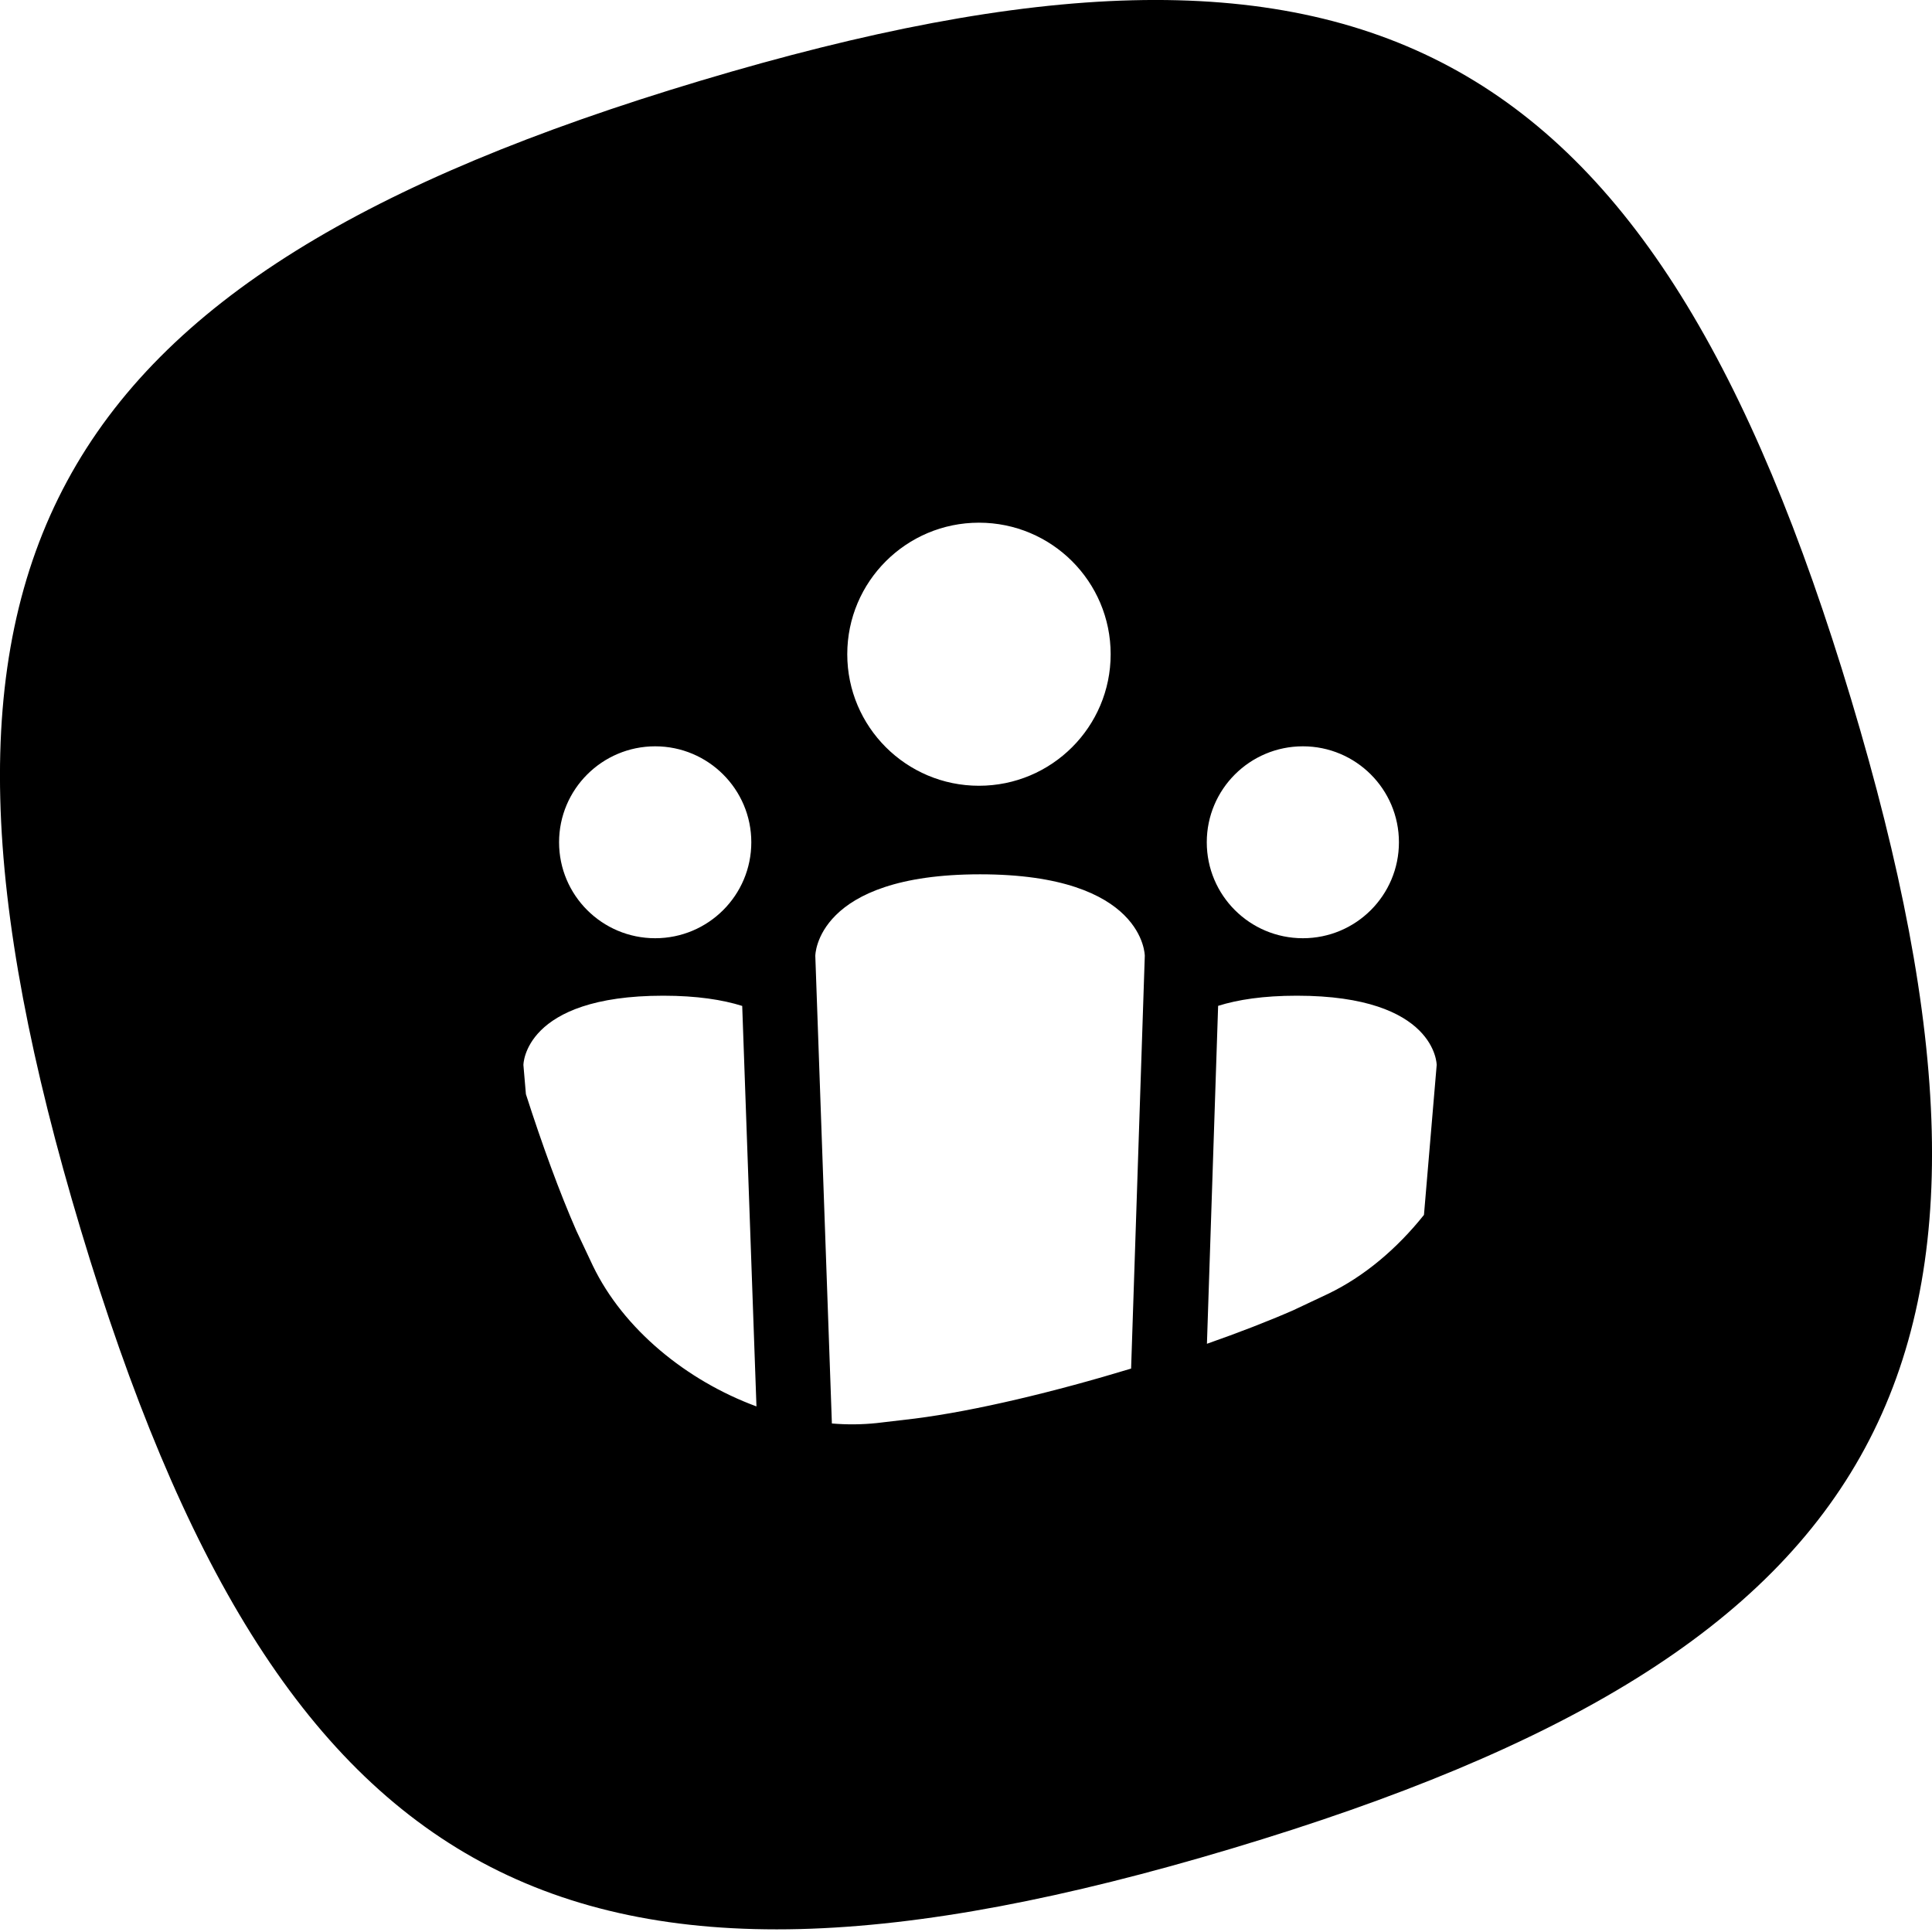
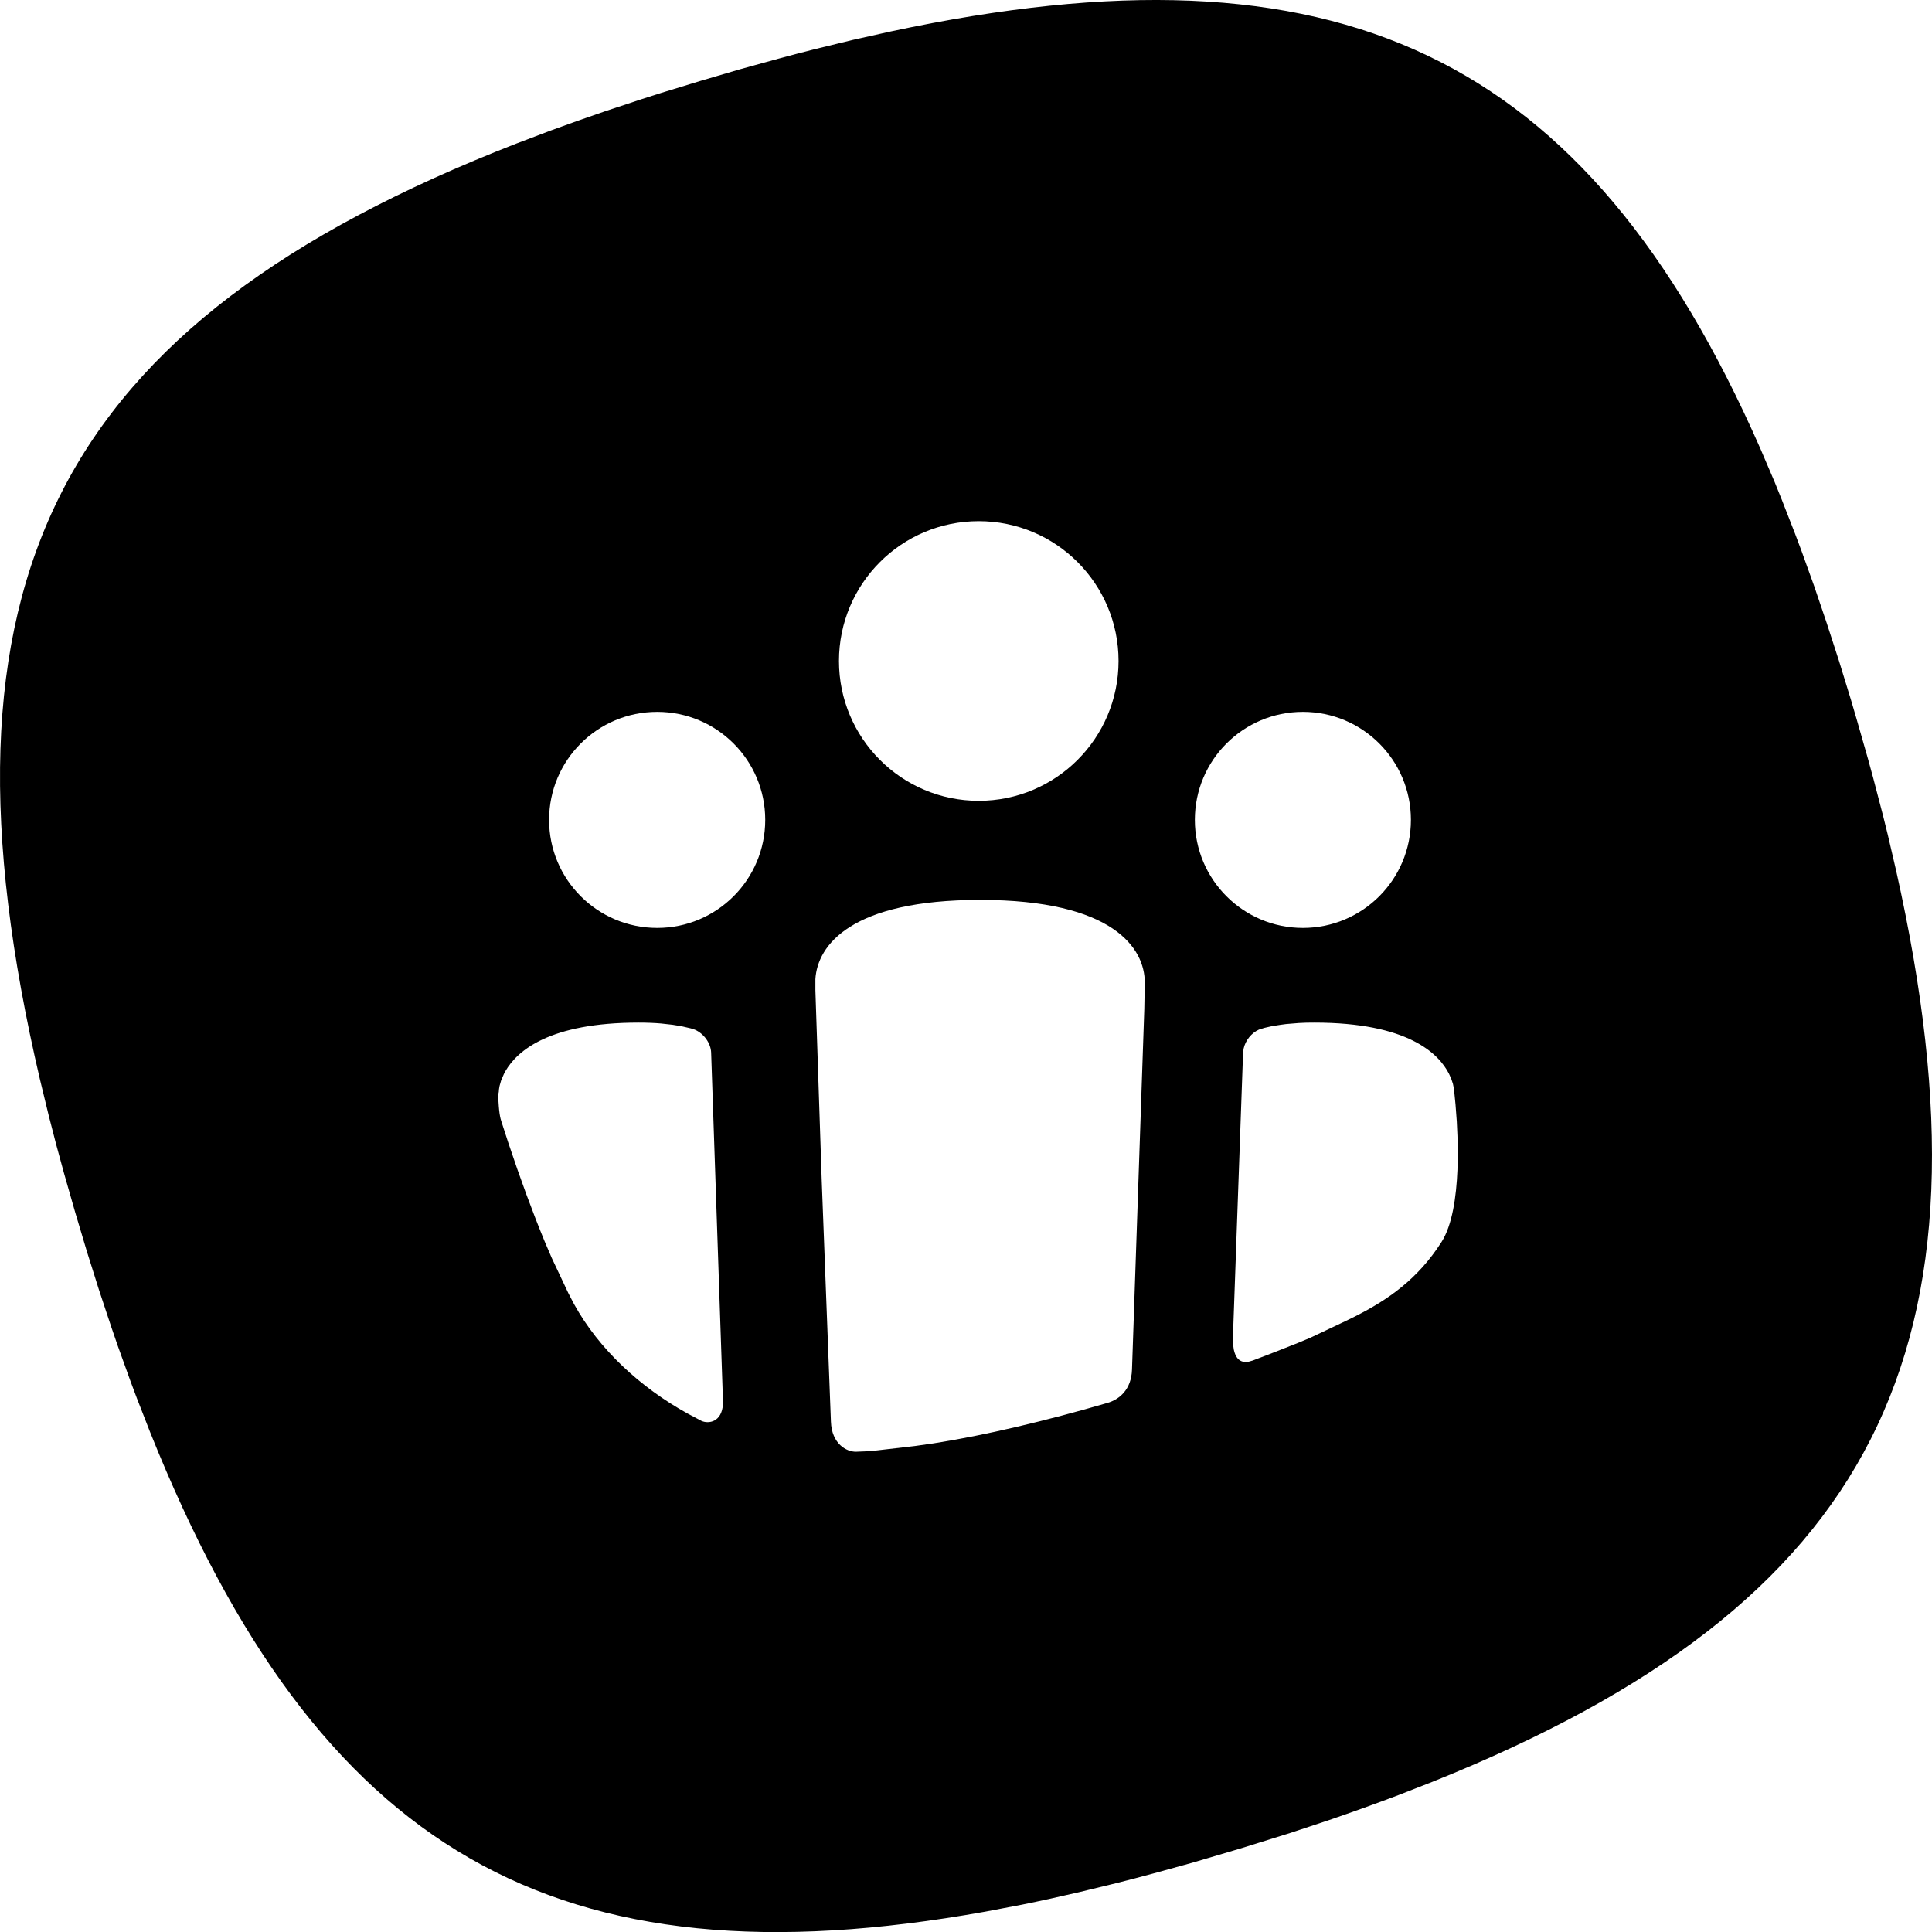
- <svg xmlns="http://www.w3.org/2000/svg" width="24px" height="24px" viewBox="0 0 24 24" version="1.1">
-   <defs />
-   <g id="Finals" stroke="none" stroke-width="1" fill="none" fill-rule="evenodd">
-     <path d="M6.533,13.592 L6.502,13.23 C6.502,13.23 6.502,12.369 8.239,12.369 C8.659,12.369 8.978,12.42 9.22,12.496 L9.397,17.471 C8.526,17.15 7.743,16.509 7.365,15.724 L7.16,15.289 C6.953,14.817 6.735,14.222 6.533,13.592 L6.533,13.592 Z M17.689,15.092 L17.847,13.23 C17.847,13.23 17.847,12.369 16.11,12.369 C15.691,12.369 15.374,12.419 15.132,12.495 L15.132,12.495 L14.993,16.693 C15.386,16.555 15.751,16.414 16.062,16.278 L16.497,16.073 C16.945,15.858 17.354,15.512 17.689,15.092 L17.689,15.092 Z M14.051,17.001 L14.221,11.874 C14.221,11.874 14.221,10.861 12.175,10.861 C10.128,10.861 10.128,11.874 10.128,11.874 L10.334,17.683 C10.522,17.699 10.708,17.697 10.89,17.678 L11.365,17.622 C12.121,17.526 13.109,17.287 14.051,17.001 L14.051,17.001 Z M8.139,11.655 C8.798,11.655 9.333,11.122 9.333,10.463 C9.333,9.805 8.798,9.271 8.139,9.271 C7.48,9.271 6.945,9.805 6.945,10.463 C6.945,11.122 7.48,11.655 8.139,11.655 L8.139,11.655 Z M16.185,11.655 C16.844,11.655 17.378,11.122 17.378,10.463 C17.378,9.805 16.844,9.271 16.185,9.271 C15.525,9.271 14.991,9.805 14.991,10.463 C14.991,11.122 15.525,11.655 16.185,11.655 L16.185,11.655 Z M8.701,1.003 C16.948,-1.468 20.521,0.454 22.996,8.689 C25.47,16.925 23.545,20.494 15.299,22.964 C7.052,25.435 3.479,23.513 1.004,15.278 C-1.47,7.043 0.455,3.474 8.701,1.003 Z M12.161,9.761 C13.065,9.761 13.797,9.029 13.797,8.127 C13.797,7.225 13.065,6.493 12.161,6.493 C11.258,6.493 10.525,7.225 10.525,8.127 C10.525,9.029 11.258,9.761 12.161,9.761 Z" id="Rectangle-16-Copy-7" fill="#000000" />
-   </g>
+ <svg xmlns="http://www.w3.org/2000/svg" width="24" height="24" viewBox="0 0 24 24">
+   <path d="M181.865,79.566 L182.046,79.989 L182.134,80.207 L182.298,80.627 L182.379,80.843 L182.538,81.285 L182.693,81.742 L182.846,82.214 L182.996,82.702 L183.068,82.948 L183.206,83.431 C183.228,83.511 183.25,83.59 183.271,83.669 L183.393,84.136 L183.45,84.366 L183.555,84.817 C184.889,90.765 183.296,93.928 177.793,96.135 L177.373,96.299 C177.088,96.407 176.793,96.513 176.489,96.617 L176.024,96.771 L175.422,96.959 L174.81,97.14 L174.331,97.272 C174.174,97.315 174.018,97.355 173.864,97.394 L173.407,97.505 C173.167,97.561 172.931,97.613 172.699,97.66 L172.242,97.747 C166.896,98.706 163.954,97 161.866,91.794 L161.702,91.374 L161.621,91.158 L161.462,90.716 C161.436,90.641 161.41,90.566 161.384,90.489 L161.23,90.025 L161.079,89.545 L160.932,89.053 L160.794,88.57 C160.727,88.331 160.665,88.096 160.607,87.865 L160.496,87.408 C159.055,81.24 160.674,78.022 166.415,75.783 L166.842,75.621 C167.06,75.541 167.283,75.462 167.511,75.384 L167.976,75.23 L168.214,75.154 L168.701,75.005 L169.19,74.861 L169.669,74.729 C169.826,74.686 169.982,74.646 170.136,74.607 L170.593,74.496 L171.068,74.39 C176.619,73.207 179.702,74.654 181.865,79.566 Z M172.175,85.179 C170.572,85.179 170.155,85.741 170.129,86.163 L170.129,86.299 L170.207,88.643 L170.322,91.66 C170.332,91.94 170.52,92.036 170.633,92.034 L170.763,92.029 L170.89,92.018 L171.365,91.963 L171.597,91.93 C172.234,91.831 173.001,91.648 173.756,91.428 C173.905,91.385 174.054,91.263 174.062,91.014 L174.215,86.535 L174.221,86.206 C174.221,85.781 173.832,85.179 172.175,85.179 Z M167.933,86.703 C166.825,86.703 166.424,87.053 166.278,87.307 L166.26,87.341 L166.225,87.422 L166.206,87.489 L166.199,87.529 L166.196,87.564 L166.191,87.59 C166.188,87.622 166.19,87.672 166.196,87.74 C166.201,87.807 166.209,87.859 166.218,87.896 L166.227,87.927 L166.314,88.195 C166.461,88.637 166.615,89.055 166.764,89.417 L166.854,89.627 L167.059,90.062 L167.132,90.202 C167.44,90.759 167.95,91.233 168.542,91.56 L168.714,91.651 C168.8,91.69 168.967,91.669 168.981,91.442 L168.98,91.374 L168.834,87.075 C168.83,86.959 168.743,86.839 168.632,86.791 L168.583,86.775 L168.466,86.748 L168.356,86.73 L168.212,86.714 C168.131,86.707 168.038,86.703 167.933,86.703 Z M176.328,86.703 L176.228,86.704 L176.135,86.708 L175.976,86.721 L175.909,86.73 L175.801,86.747 L175.705,86.769 L175.639,86.79 C175.546,86.831 175.471,86.925 175.449,87.026 L175.442,87.077 L175.316,90.611 L175.317,90.696 L175.327,90.766 C175.345,90.853 175.393,90.939 175.513,90.915 L175.562,90.901 L175.815,90.804 L176.122,90.683 L176.28,90.617 L176.715,90.411 L176.837,90.351 C177.238,90.148 177.61,89.894 177.907,89.429 C178.04,89.22 178.091,88.872 178.105,88.533 L178.108,88.406 L178.108,88.205 L178.105,88.11 L178.097,87.934 L178.081,87.72 L178.062,87.529 L178.049,87.464 L178.03,87.407 L178.001,87.341 C177.872,87.085 177.486,86.703 176.328,86.703 Z M168.164,82.843 C167.422,82.843 166.821,83.443 166.821,84.185 C166.821,84.926 167.422,85.527 168.164,85.527 C168.905,85.527 169.506,84.926 169.506,84.185 C169.506,83.443 168.905,82.843 168.164,82.843 Z M176.185,82.843 C175.444,82.843 174.843,83.443 174.843,84.185 C174.843,84.926 175.444,85.527 176.185,85.527 C176.926,85.527 177.527,84.926 177.527,84.185 C177.527,83.443 176.926,82.843 176.185,82.843 Z M172.158,80.474 C171.199,80.474 170.422,81.252 170.422,82.211 C170.422,83.17 171.199,83.948 172.158,83.948 C173.118,83.948 173.895,83.17 173.895,82.211 C173.895,81.252 173.118,80.474 172.158,80.474 Z" transform="translate(-160 -74)" />
</svg>
